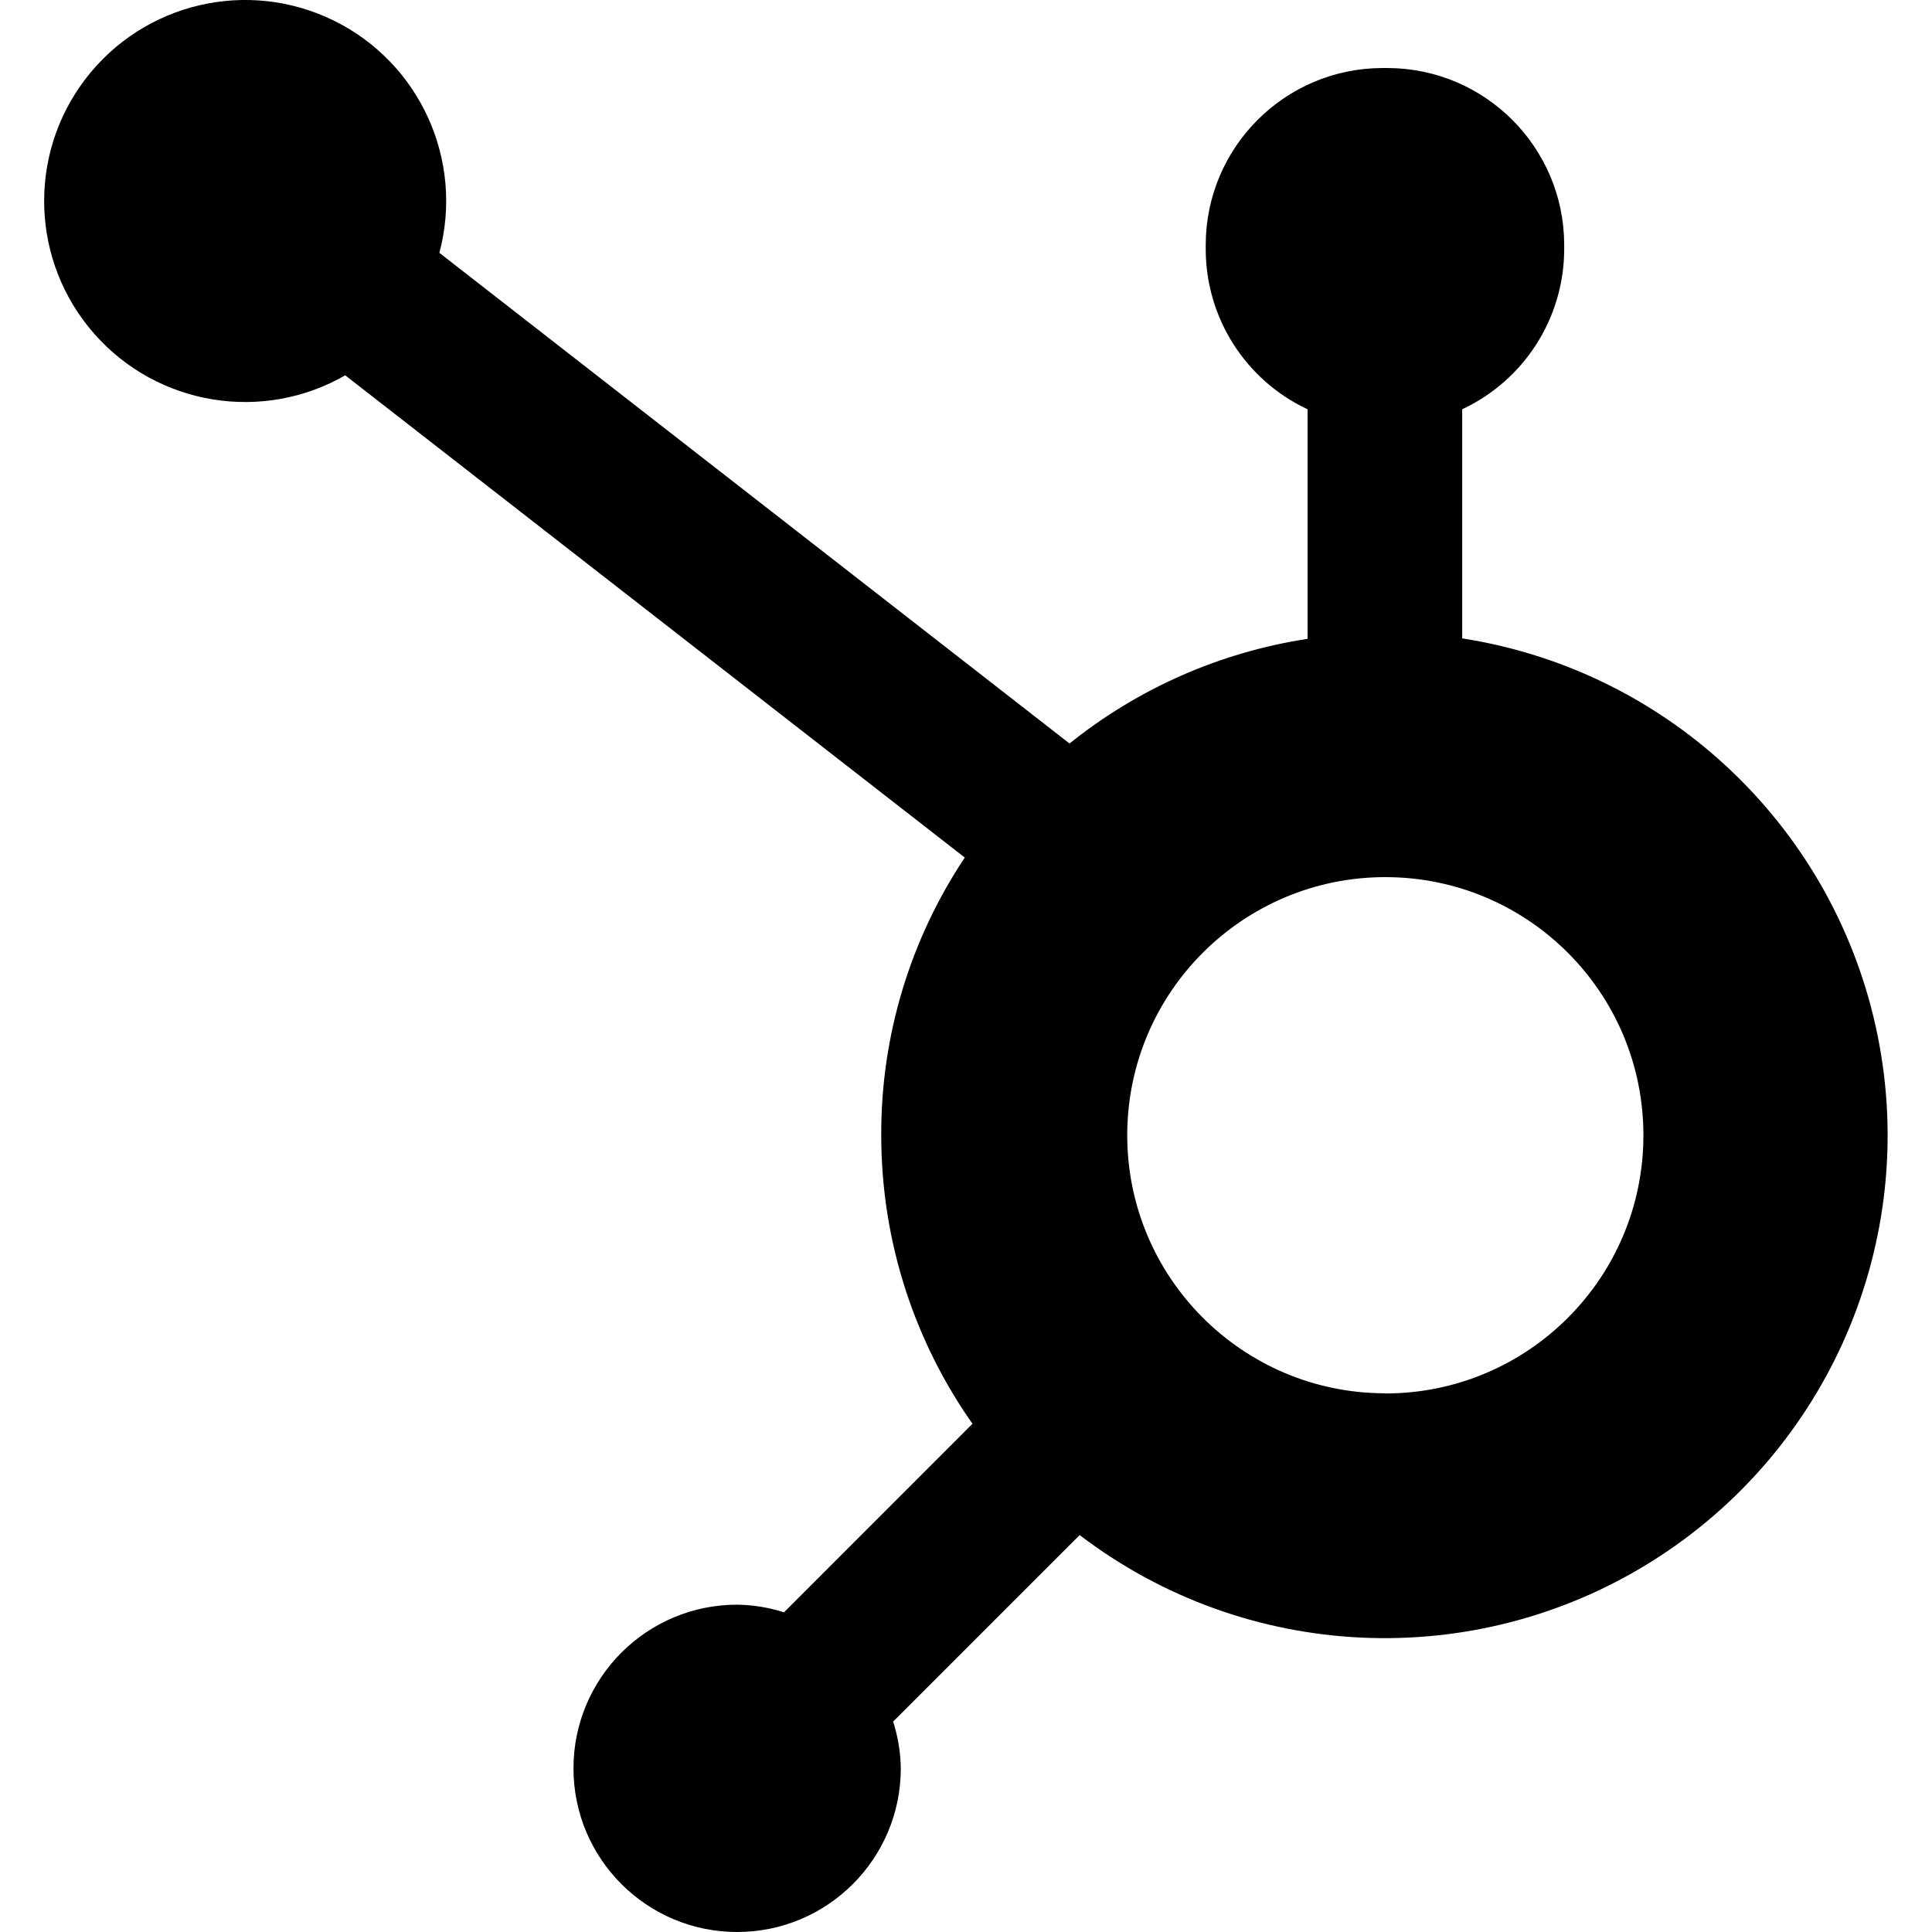
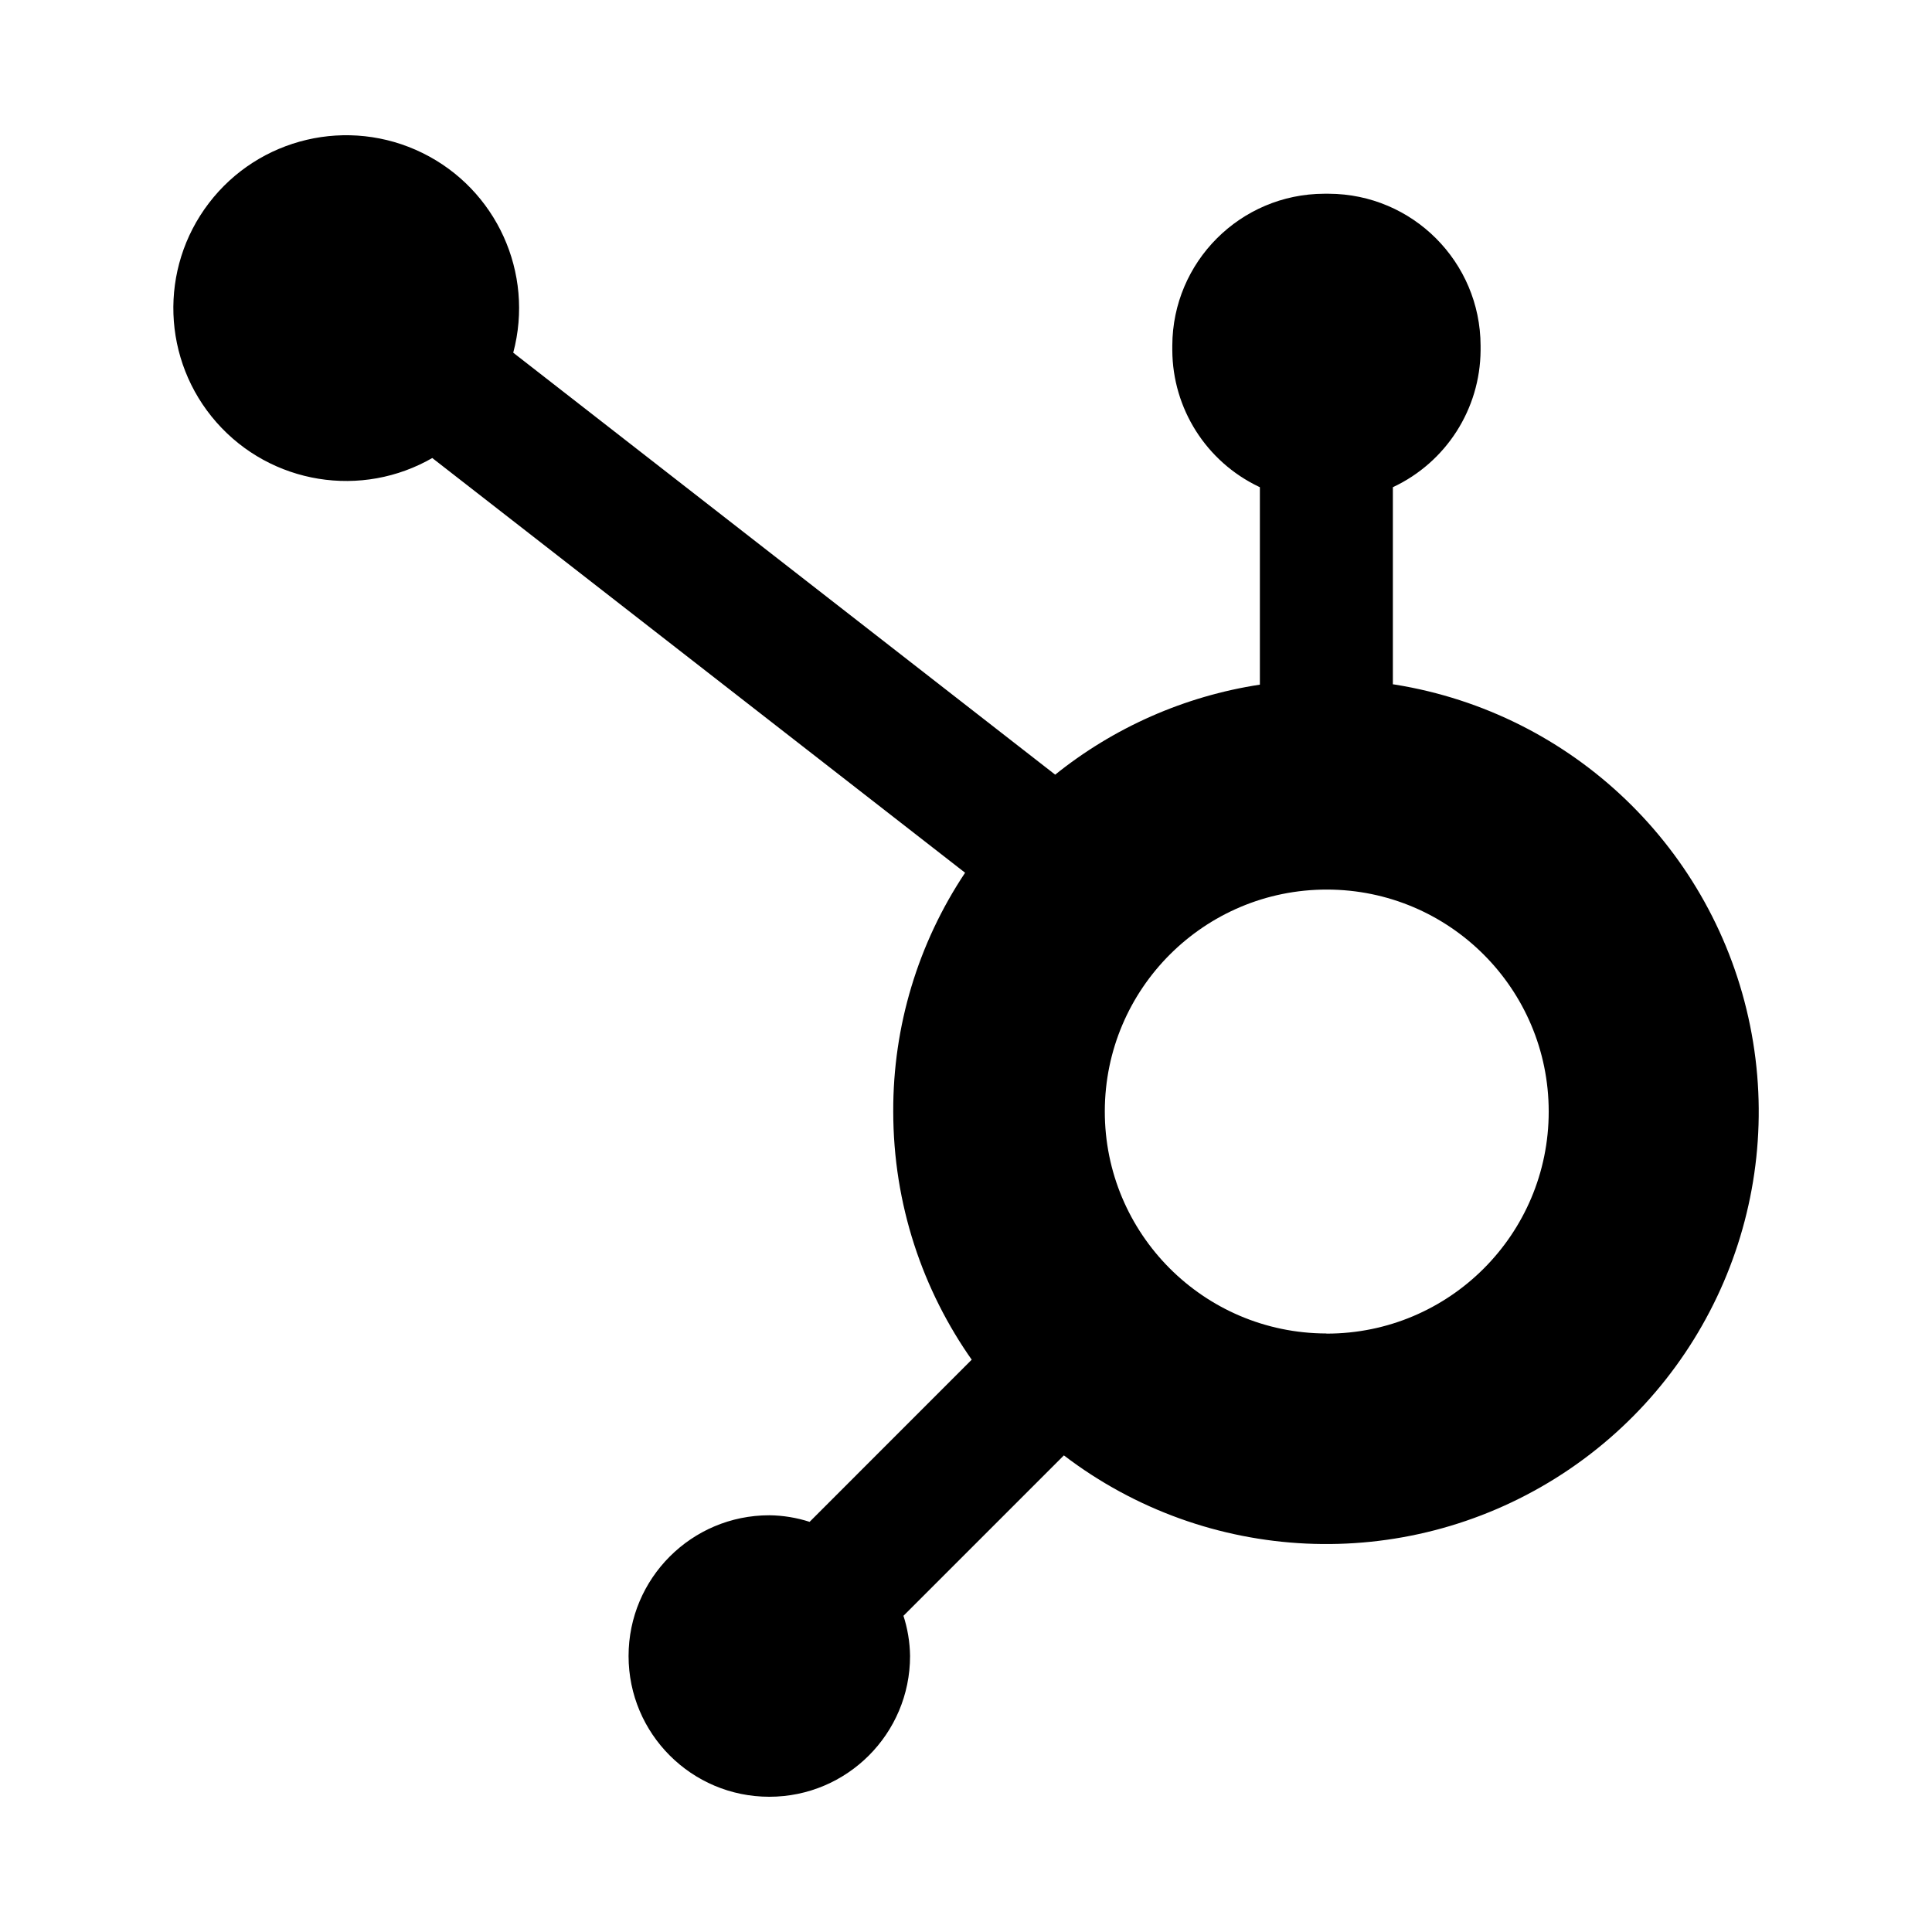
<svg xmlns="http://www.w3.org/2000/svg" fill="currentColor" role="img" viewBox="0 0 24 24">
-   <path d="M18.164 7.93V5.084a2.198 2.198 0 001.267-1.978v-.067A2.2 2.2 0 0017.238.845h-.067a2.2 2.2 0 00-2.193 2.193v.067a2.196 2.196 0 001.252 1.973l.013.006v2.852a6.22 6.22 0 00-2.969 1.31l.012-.01-7.828-6.095A2.497 2.497 0 104.3 4.656l-.012.006 7.697 5.991a6.176 6.176 0 00-1.038 3.446c0 1.343.425 2.588 1.147 3.607l-.013-.02-2.342 2.343a1.968 1.968 0 00-.58-.095h-.002a2.033 2.033 0 102.033 2.033 1.978 1.978 0 00-.1-.595l.005.014 2.317-2.317a6.247 6.247 0 104.782-11.134l-.036-.005zm-.964 9.378a3.206 3.206 0 113.215-3.207v.002a3.206 3.206 0 01-3.207 3.207z" />
+   <g transform="translate(1.6817 1.68) scale(0.86)">
+     <path d="M18.164 7.93V5.084a2.198 2.198 0 001.267-1.978v-.067A2.2 2.2 0 0017.238.845h-.067a2.2 2.2 0 00-2.193 2.193v.067a2.196 2.196 0 001.252 1.973l.013.006v2.852a6.22 6.22 0 00-2.969 1.31l.012-.01-7.828-6.095A2.497 2.497 0 104.3 4.656l-.012.006 7.697 5.991a6.176 6.176 0 00-1.038 3.446c0 1.343.425 2.588 1.147 3.607l-.013-.02-2.342 2.343a1.968 1.968 0 00-.58-.095h-.002a2.033 2.033 0 102.033 2.033 1.978 1.978 0 00-.1-.595l.005.014 2.317-2.317a6.247 6.247 0 104.782-11.134l-.036-.005zm-.964 9.378a3.206 3.206 0 113.215-3.207v.002a3.206 3.206 0 01-3.207 3.207z" />
+   </g>
</svg>
